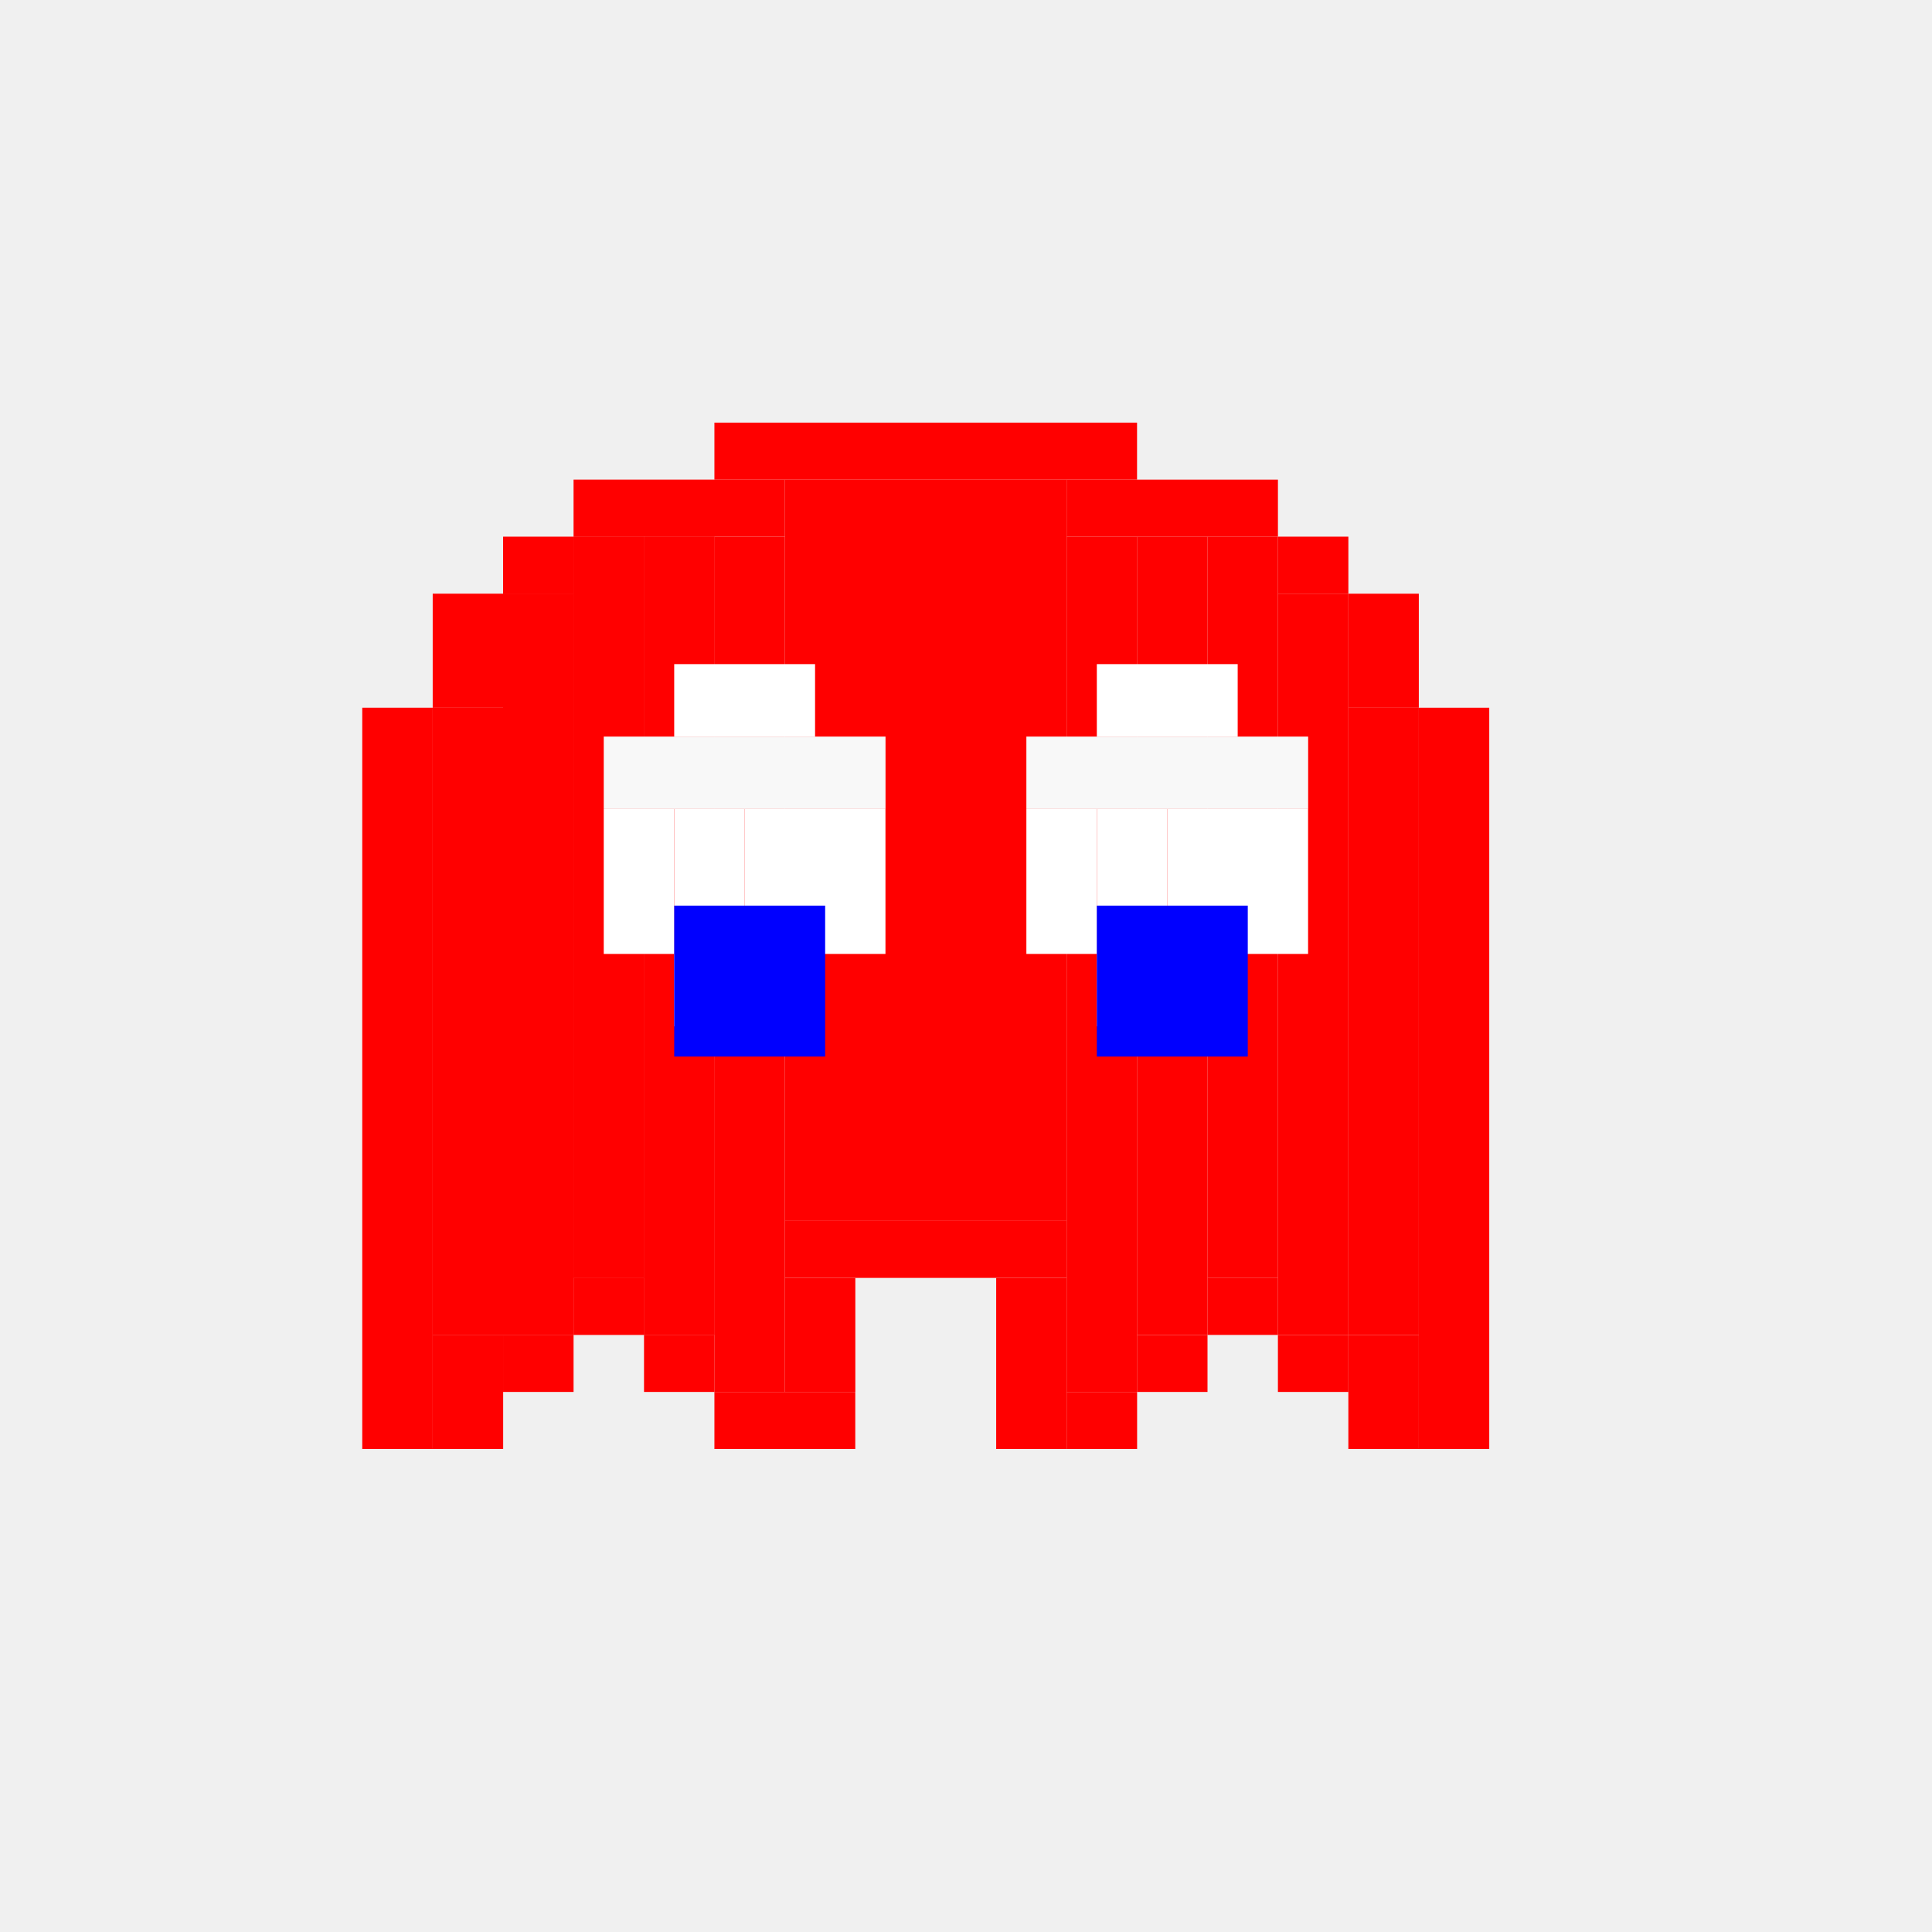
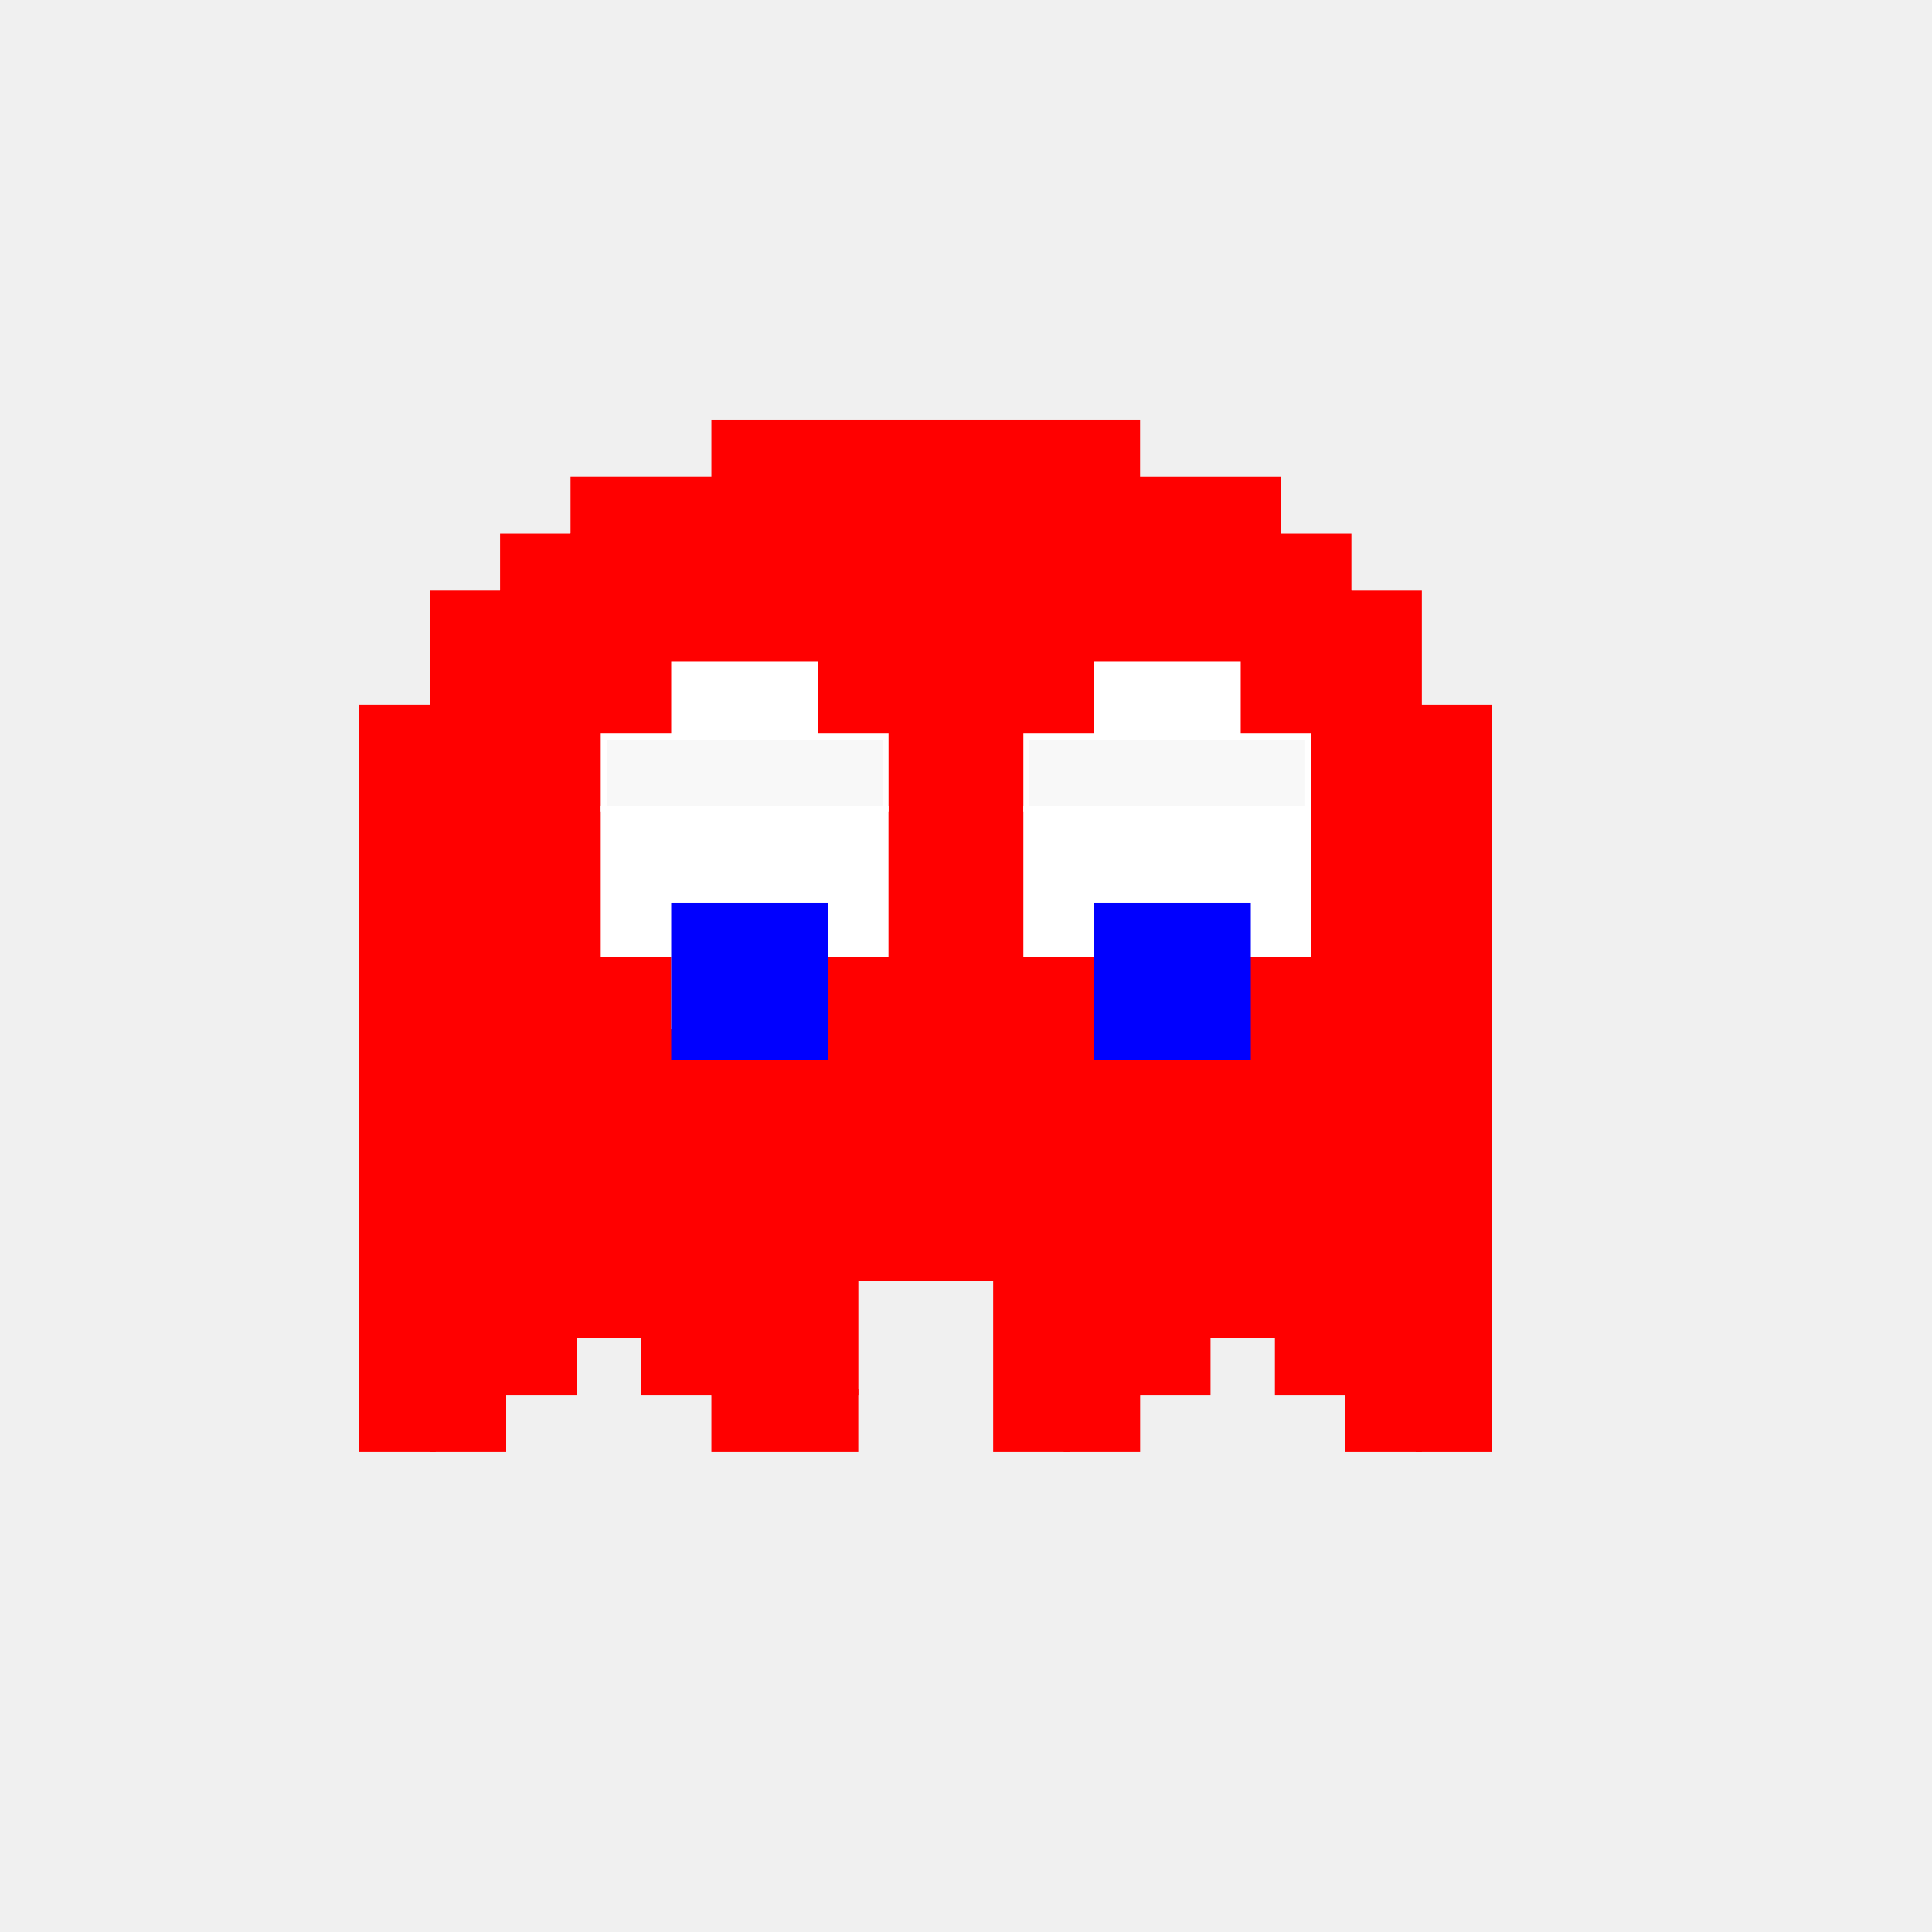
<svg xmlns="http://www.w3.org/2000/svg" width="32" height="32" viewBox="0 0 32 32" fill="none">
-   <rect x="11.833" y="7" width="7" height="0.944" fill="#FF0000" />
-   <rect x="9.5" y="7.944" width="3.5" height="0.944" fill="#FF0000" />
-   <rect x="8.333" y="8.889" width="1.167" height="0.944" fill="#FF0000" />
-   <rect x="7.167" y="9.833" width="1.167" height="1.889" fill="#FF0000" />
-   <rect x="6" y="11.722" width="1.167" height="12.278" fill="#FF0000" />
-   <rect x="8.333" y="22.111" width="1.167" height="0.944" fill="#FF0000" />
-   <rect x="7.167" y="22.111" width="1.167" height="1.889" fill="#FF0000" />
-   <rect x="9.5" y="21.167" width="1.167" height="0.944" fill="#FF0000" />
-   <rect x="10.667" y="22.111" width="1.167" height="0.944" fill="#FF0000" />
-   <rect width="3.5" height="0.944" transform="matrix(-1 0 0 1 21.1666 7.94444)" fill="#FF0000" />
-   <rect width="1.167" height="0.944" transform="matrix(-1 0 0 1 22.3333 8.88889)" fill="#FF0000" />
-   <rect width="1.167" height="1.889" transform="matrix(-1 0 0 1 23.5 9.83333)" fill="#FF0000" />
-   <rect width="1.167" height="12.278" transform="matrix(-1 0 0 1 24.6666 11.7222)" fill="#FF0000" />
-   <rect width="1.167" height="0.944" transform="matrix(-1 0 0 1 22.3333 22.1111)" fill="#FF0000" />
-   <rect width="1.167" height="1.889" transform="matrix(-1 0 0 1 23.5 22.1111)" fill="#FF0000" />
-   <rect width="1.167" height="0.944" transform="matrix(-1 0 0 1 21.1666 21.1667)" fill="#FF0000" />
-   <rect width="1.167" height="0.944" transform="matrix(-1 0 0 1 20 22.1111)" fill="#FF0000" />
-   <rect x="11.833" y="23.056" width="2.333" height="0.944" fill="#FF0000" />
-   <rect x="13" y="21.167" width="1.167" height="1.889" fill="#FF0000" />
-   <rect x="13" y="20.222" width="4.667" height="0.944" fill="#FF0000" />
-   <rect x="16.5" y="21.167" width="1.167" height="2.833" fill="#FF0000" />
-   <rect x="17.667" y="23.056" width="1.167" height="0.944" fill="#FF0000" />
-   <rect x="7.167" y="11.722" width="1.167" height="10.389" fill="#FF0000" />
-   <rect x="8.333" y="9.833" width="1.167" height="12.278" fill="#FF0000" />
-   <rect x="9.5" y="8.889" width="1.167" height="12.278" fill="#FF0000" />
-   <rect x="10.667" y="8.889" width="1.167" height="13.222" fill="#FF0000" />
-   <rect x="7.167" y="11.722" width="1.167" height="10.389" fill="#FF0000" />
-   <rect x="8.333" y="9.833" width="1.167" height="12.278" fill="#FF0000" />
-   <rect x="9.5" y="8.889" width="1.167" height="12.278" fill="#FF0000" />
-   <rect x="10.667" y="8.889" width="1.167" height="13.222" fill="#FF0000" />
-   <rect width="1.167" height="10.389" transform="matrix(-1 0 0 1 23.5 11.7222)" fill="#FF0000" />
-   <rect width="1.167" height="12.278" transform="matrix(-1 0 0 1 22.3333 9.83333)" fill="#FF0000" />
-   <rect width="1.167" height="12.278" transform="matrix(-1 0 0 1 21.1666 8.88889)" fill="#FF0000" />
-   <rect width="1.167" height="13.222" transform="matrix(-1 0 0 1 20 8.88889)" fill="#FF0000" />
-   <rect x="11.833" y="8.889" width="1.167" height="14.167" fill="#FF0000" />
-   <rect x="13" y="7.944" width="4.667" height="12.278" fill="#FF0000" />
-   <rect x="17.667" y="8.889" width="1.167" height="14.167" fill="#FF0000" />
-   <rect x="17" y="12.2" width="4.667" height="1.2" fill="#F8F8F8" />
-   <rect x="18.167" y="11" width="2.333" height="1.2" fill="white" />
-   <rect x="17" y="13.4" width="1.167" height="2.4" fill="white" />
-   <rect x="18.167" y="15.8" width="2.333" height="1.2" fill="white" />
-   <rect x="18.167" y="13.4" width="1.167" height="2.4" fill="white" />
-   <rect x="19.333" y="13.4" width="2.333" height="2.4" fill="white" />
-   <rect x="18.167" y="15" width="2.5" height="2.5" fill="#0000FF" />
-   <rect x="10" y="12.2" width="4.667" height="1.2" fill="#F8F8F8" />
-   <rect x="11.167" y="11" width="2.333" height="1.2" fill="white" />
-   <rect x="10" y="13.4" width="1.167" height="2.4" fill="white" />
-   <rect x="11.167" y="15.8" width="2.333" height="1.2" fill="white" />
-   <rect x="11.167" y="13.4" width="1.167" height="2.4" fill="white" />
-   <rect x="12.333" y="13.4" width="2.333" height="2.4" fill="white" />
-   <rect x="11.167" y="15" width="2.5" height="2.5" fill="#0000FF" />
+   <rect x="11.833" y="7" width="7" height="0.944" fill="#FF0000" stroke="#FF0000" stroke-width="0.1" />
+   <rect x="9.5" y="7.944" width="3.5" height="0.944" fill="#FF0000" stroke="#FF0000" stroke-width="0.1" />
+   <rect x="8.333" y="8.889" width="1.167" height="0.944" fill="#FF0000" stroke="#FF0000" stroke-width="0.1" />
+   <rect x="7.167" y="9.833" width="1.167" height="1.889" fill="#FF0000" stroke="#FF0000" stroke-width="0.1" />
+   <rect x="6" y="11.722" width="1.167" height="12.278" fill="#FF0000" stroke="#FF0000" stroke-width="0.1" />
+   <rect x="8.333" y="22.111" width="1.167" height="0.944" fill="#FF0000" stroke="#FF0000" stroke-width="0.1" />
+   <rect x="7.167" y="22.111" width="1.167" height="1.889" fill="#FF0000" stroke="#FF0000" stroke-width="0.1" />
+   <rect x="9.5" y="21.167" width="1.167" height="0.944" fill="#FF0000" stroke="#FF0000" stroke-width="0.1" />
+   <rect x="10.667" y="22.111" width="1.167" height="0.944" fill="#FF0000" stroke="#FF0000" stroke-width="0.1" />
+   <rect width="3.5" height="0.944" transform="matrix(-1 0 0 1 21.1666 7.94444)" fill="#FF0000" stroke="#FF0000" stroke-width="0.1" />
+   <rect width="1.167" height="0.944" transform="matrix(-1 0 0 1 22.3333 8.88889)" fill="#FF0000" stroke="#FF0000" stroke-width="0.1" />
+   <rect width="1.167" height="1.889" transform="matrix(-1 0 0 1 23.5 9.83333)" fill="#FF0000" stroke="#FF0000" stroke-width="0.1" />
+   <rect width="1.167" height="12.278" transform="matrix(-1 0 0 1 24.6666 11.7222)" fill="#FF0000" stroke="#FF0000" stroke-width="0.1" />
+   <rect width="1.167" height="0.944" transform="matrix(-1 0 0 1 22.3333 22.1111)" fill="#FF0000" stroke="#FF0000" stroke-width="0.1" />
+   <rect width="1.167" height="1.889" transform="matrix(-1 0 0 1 23.5 22.1111)" fill="#FF0000" stroke="#FF0000" stroke-width="0.1" />
+   <rect width="1.167" height="0.944" transform="matrix(-1 0 0 1 21.1666 21.1667)" fill="#FF0000" stroke="#FF0000" stroke-width="0.1" />
+   <rect width="1.167" height="0.944" transform="matrix(-1 0 0 1 20 22.1111)" fill="#FF0000" stroke="#FF0000" stroke-width="0.1" />
+   <rect x="11.833" y="23.056" width="2.333" height="0.944" fill="#FF0000" stroke="#FF0000" stroke-width="0.1" />
+   <rect x="13" y="21.167" width="1.167" height="1.889" fill="#FF0000" stroke="#FF0000" stroke-width="0.1" />
+   <rect x="13" y="20.222" width="4.667" height="0.944" fill="#FF0000" stroke="#FF0000" stroke-width="0.1" />
+   <rect x="16.5" y="21.167" width="1.167" height="2.833" fill="#FF0000" stroke="#FF0000" stroke-width="0.1" />
+   <rect x="17.667" y="23.056" width="1.167" height="0.944" fill="#FF0000" stroke="#FF0000" stroke-width="0.1" />
+   <rect x="7.167" y="11.722" width="1.167" height="10.389" fill="#FF0000" stroke="#FF0000" stroke-width="0.1" />
+   <rect x="8.333" y="9.833" width="1.167" height="12.278" fill="#FF0000" stroke="#FF0000" stroke-width="0.1" />
+   <rect x="9.5" y="8.889" width="1.167" height="12.278" fill="#FF0000" stroke="#FF0000" stroke-width="0.1" />
+   <rect x="10.667" y="8.889" width="1.167" height="13.222" fill="#FF0000" stroke="#FF0000" stroke-width="0.1" />
+   <rect x="7.167" y="11.722" width="1.167" height="10.389" fill="#FF0000" stroke="#FF0000" stroke-width="0.1" />
+   <rect x="8.333" y="9.833" width="1.167" height="12.278" fill="#FF0000" stroke="#FF0000" stroke-width="0.1" />
+   <rect x="9.5" y="8.889" width="1.167" height="12.278" fill="#FF0000" stroke="#FF0000" stroke-width="0.1" />
+   <rect x="10.667" y="8.889" width="1.167" height="13.222" fill="#FF0000" stroke="#FF0000" stroke-width="0.1" />
+   <rect width="1.167" height="10.389" transform="matrix(-1 0 0 1 23.5 11.7222)" fill="#FF0000" stroke="#FF0000" stroke-width="0.1" />
+   <rect width="1.167" height="12.278" transform="matrix(-1 0 0 1 22.3333 9.83333)" fill="#FF0000" stroke="#FF0000" stroke-width="0.1" />
+   <rect width="1.167" height="12.278" transform="matrix(-1 0 0 1 21.1666 8.88889)" fill="#FF0000" stroke="#FF0000" stroke-width="0.1" />
+   <rect width="1.167" height="13.222" transform="matrix(-1 0 0 1 20 8.88889)" fill="#FF0000" stroke="#FF0000" stroke-width="0.1" />
+   <rect x="11.833" y="8.889" width="1.167" height="14.167" fill="#FF0000" stroke="#FF0000" stroke-width="0.1" />
+   <rect x="13" y="7.944" width="4.667" height="12.278" fill="#FF0000" stroke="#FF0000" stroke-width="0.1" />
+   <rect x="17.667" y="8.889" width="1.167" height="14.167" fill="#FF0000" stroke="#FF0000" stroke-width="0.1" />
+   <rect x="17" y="12.2" width="4.667" height="1.2" fill="#F8F8F8" stroke="white" stroke-width="0.1" />
+   <rect x="18.167" y="11" width="2.333" height="1.2" fill="white" stroke="white" stroke-width="0.1" />
+   <rect x="17" y="13.4" width="1.167" height="2.4" fill="white" stroke="white" stroke-width="0.1" />
+   <rect x="18.167" y="15.8" width="2.333" height="1.2" fill="white" stroke="white" stroke-width="0.1" />
+   <rect x="18.167" y="13.4" width="1.167" height="2.4" fill="white" stroke="white" stroke-width="0.1" />
+   <rect x="19.333" y="13.4" width="2.333" height="2.4" fill="white" stroke="white" stroke-width="0.1" />
+   <rect x="18.167" y="15" width="2.5" height="2.5" fill="#0000FF" stroke="#0000FF" stroke-width="0.1" />
+   <rect x="10" y="12.2" width="4.667" height="1.2" fill="#F8F8F8" stroke="white" stroke-width="0.1" />
+   <rect x="11.167" y="11" width="2.333" height="1.2" fill="white" stroke="white" stroke-width="0.1" />
+   <rect x="10" y="13.4" width="1.167" height="2.4" fill="white" stroke="white" stroke-width="0.1" />
+   <rect x="11.167" y="15.8" width="2.333" height="1.2" fill="white" stroke="white" stroke-width="0.1" />
+   <rect x="11.167" y="13.4" width="1.167" height="2.4" fill="white" stroke="white" stroke-width="0.1" />
+   <rect x="12.333" y="13.4" width="2.333" height="2.4" fill="white" stroke="white" stroke-width="0.1" />
+   <rect x="11.167" y="15" width="2.5" height="2.5" fill="#0000FF" stroke="#0000FF" stroke-width="0.1" />
</svg>
